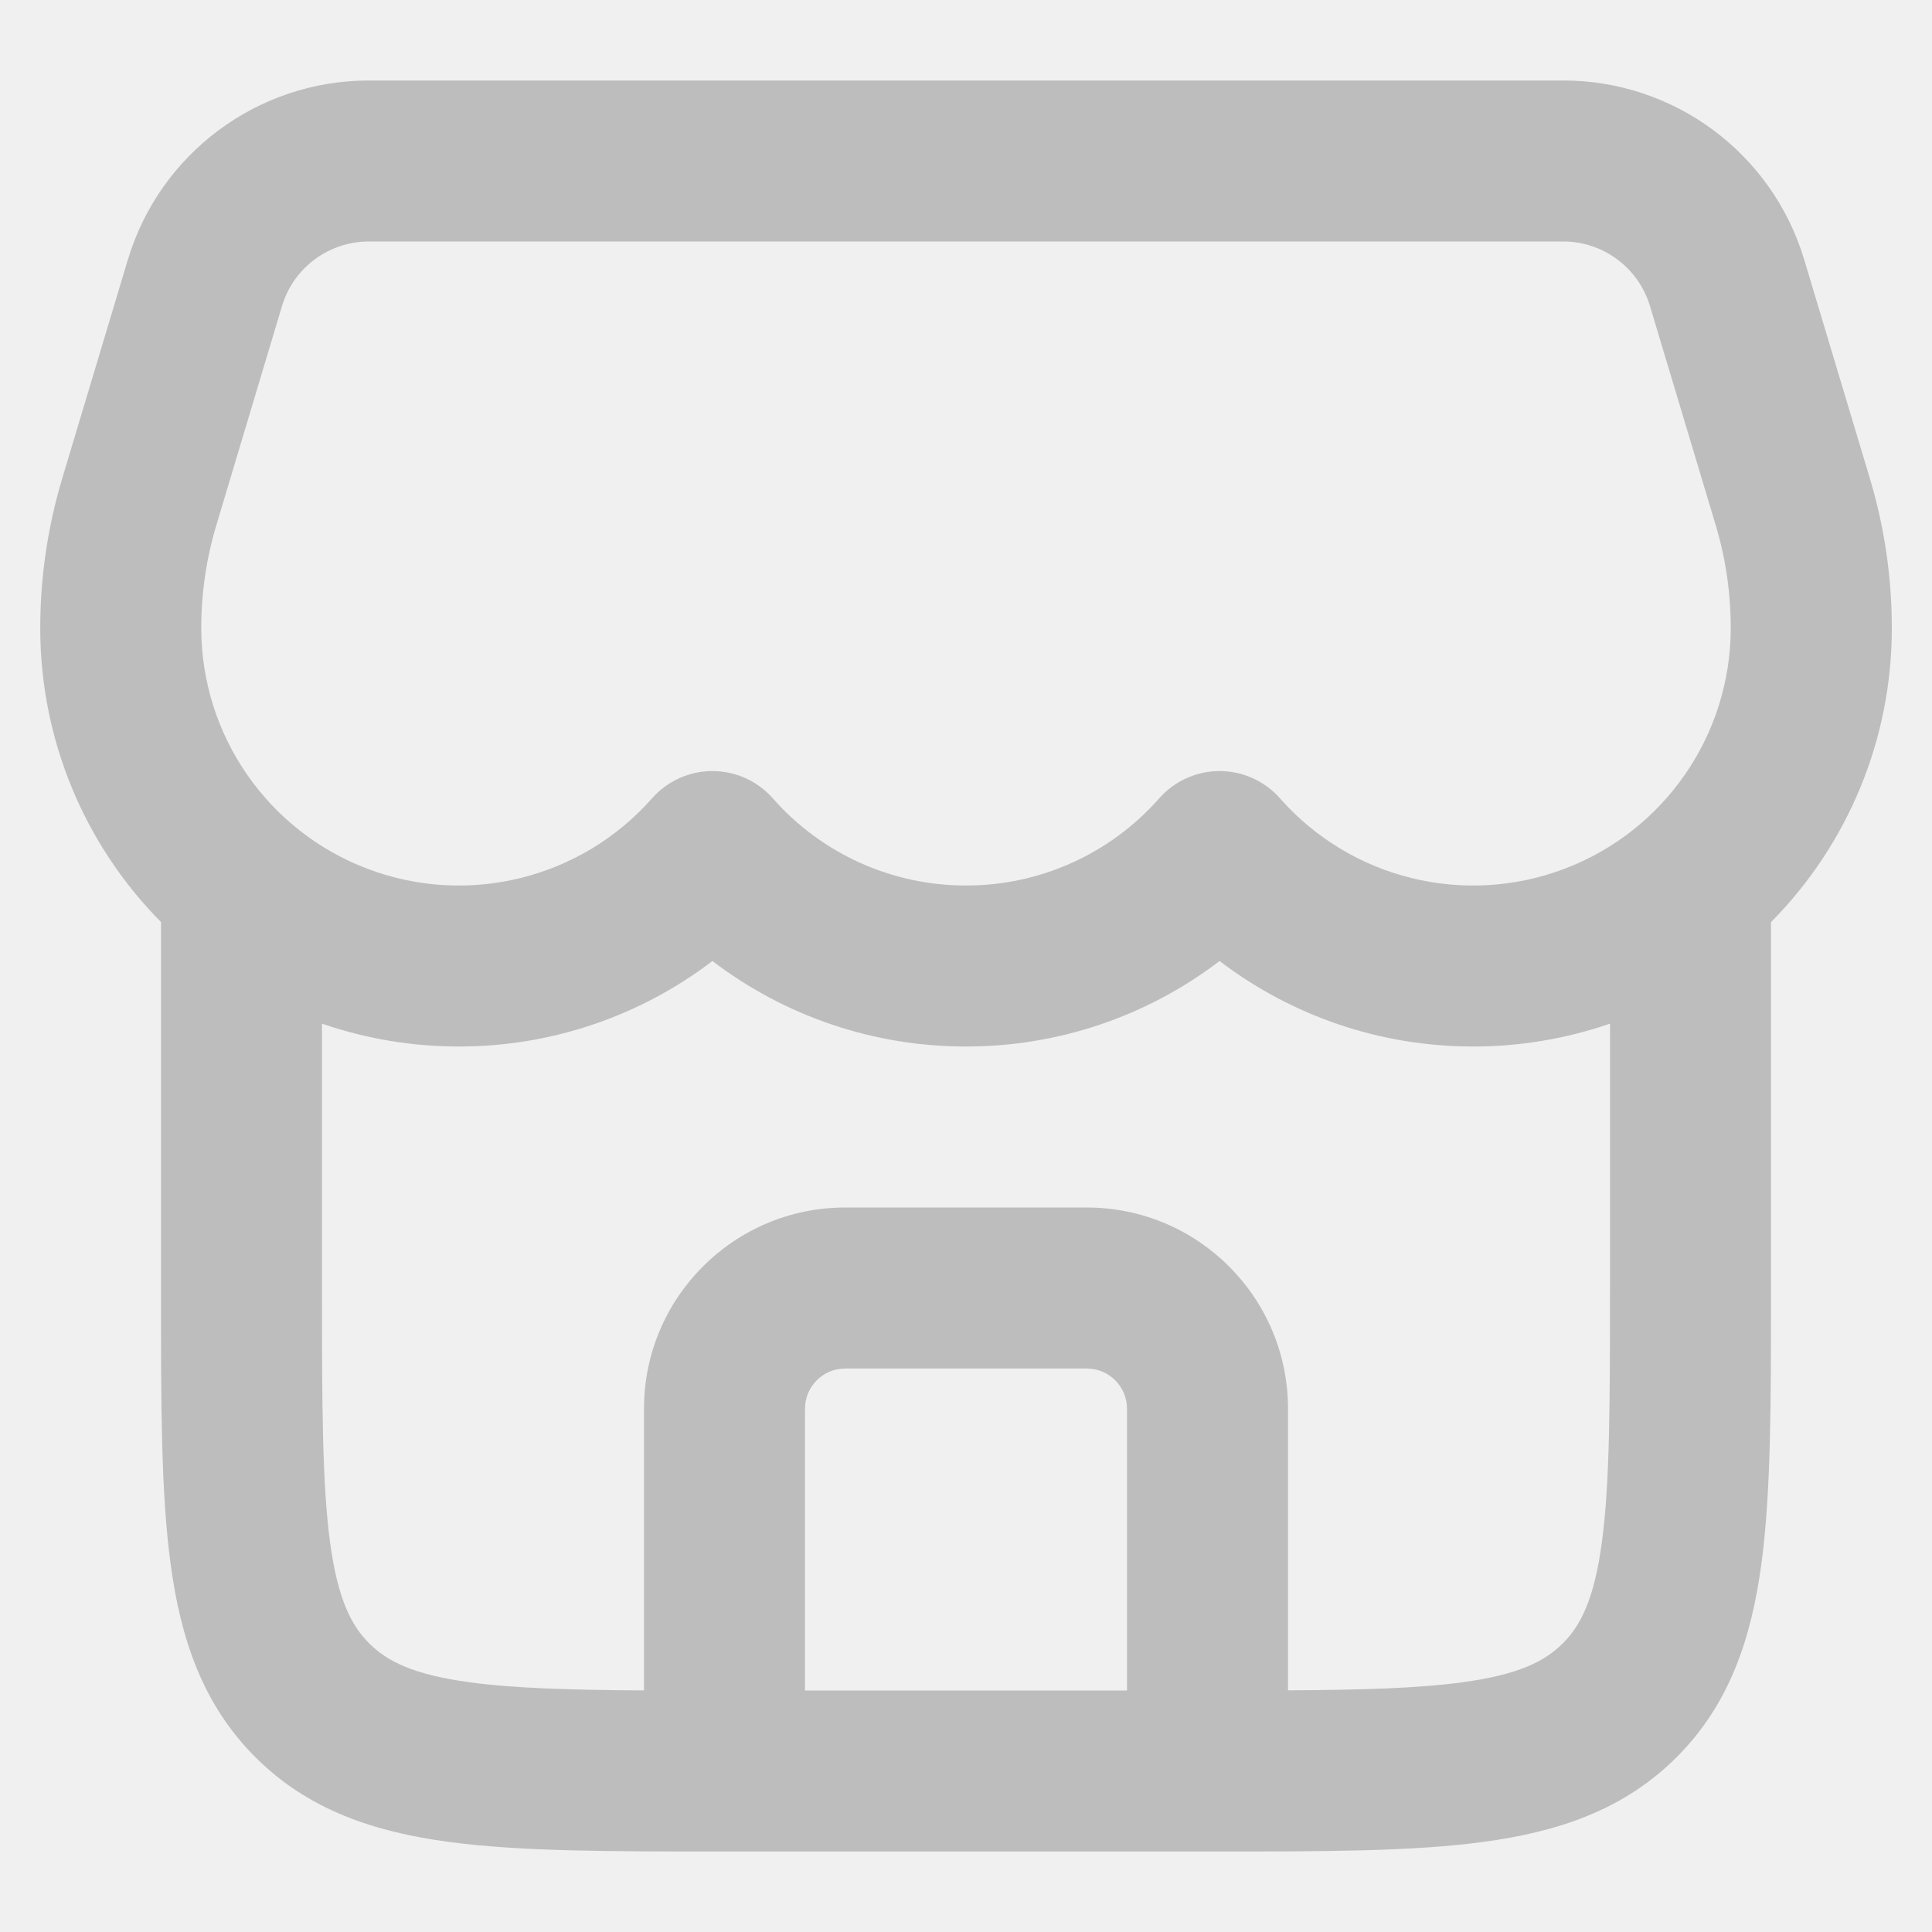
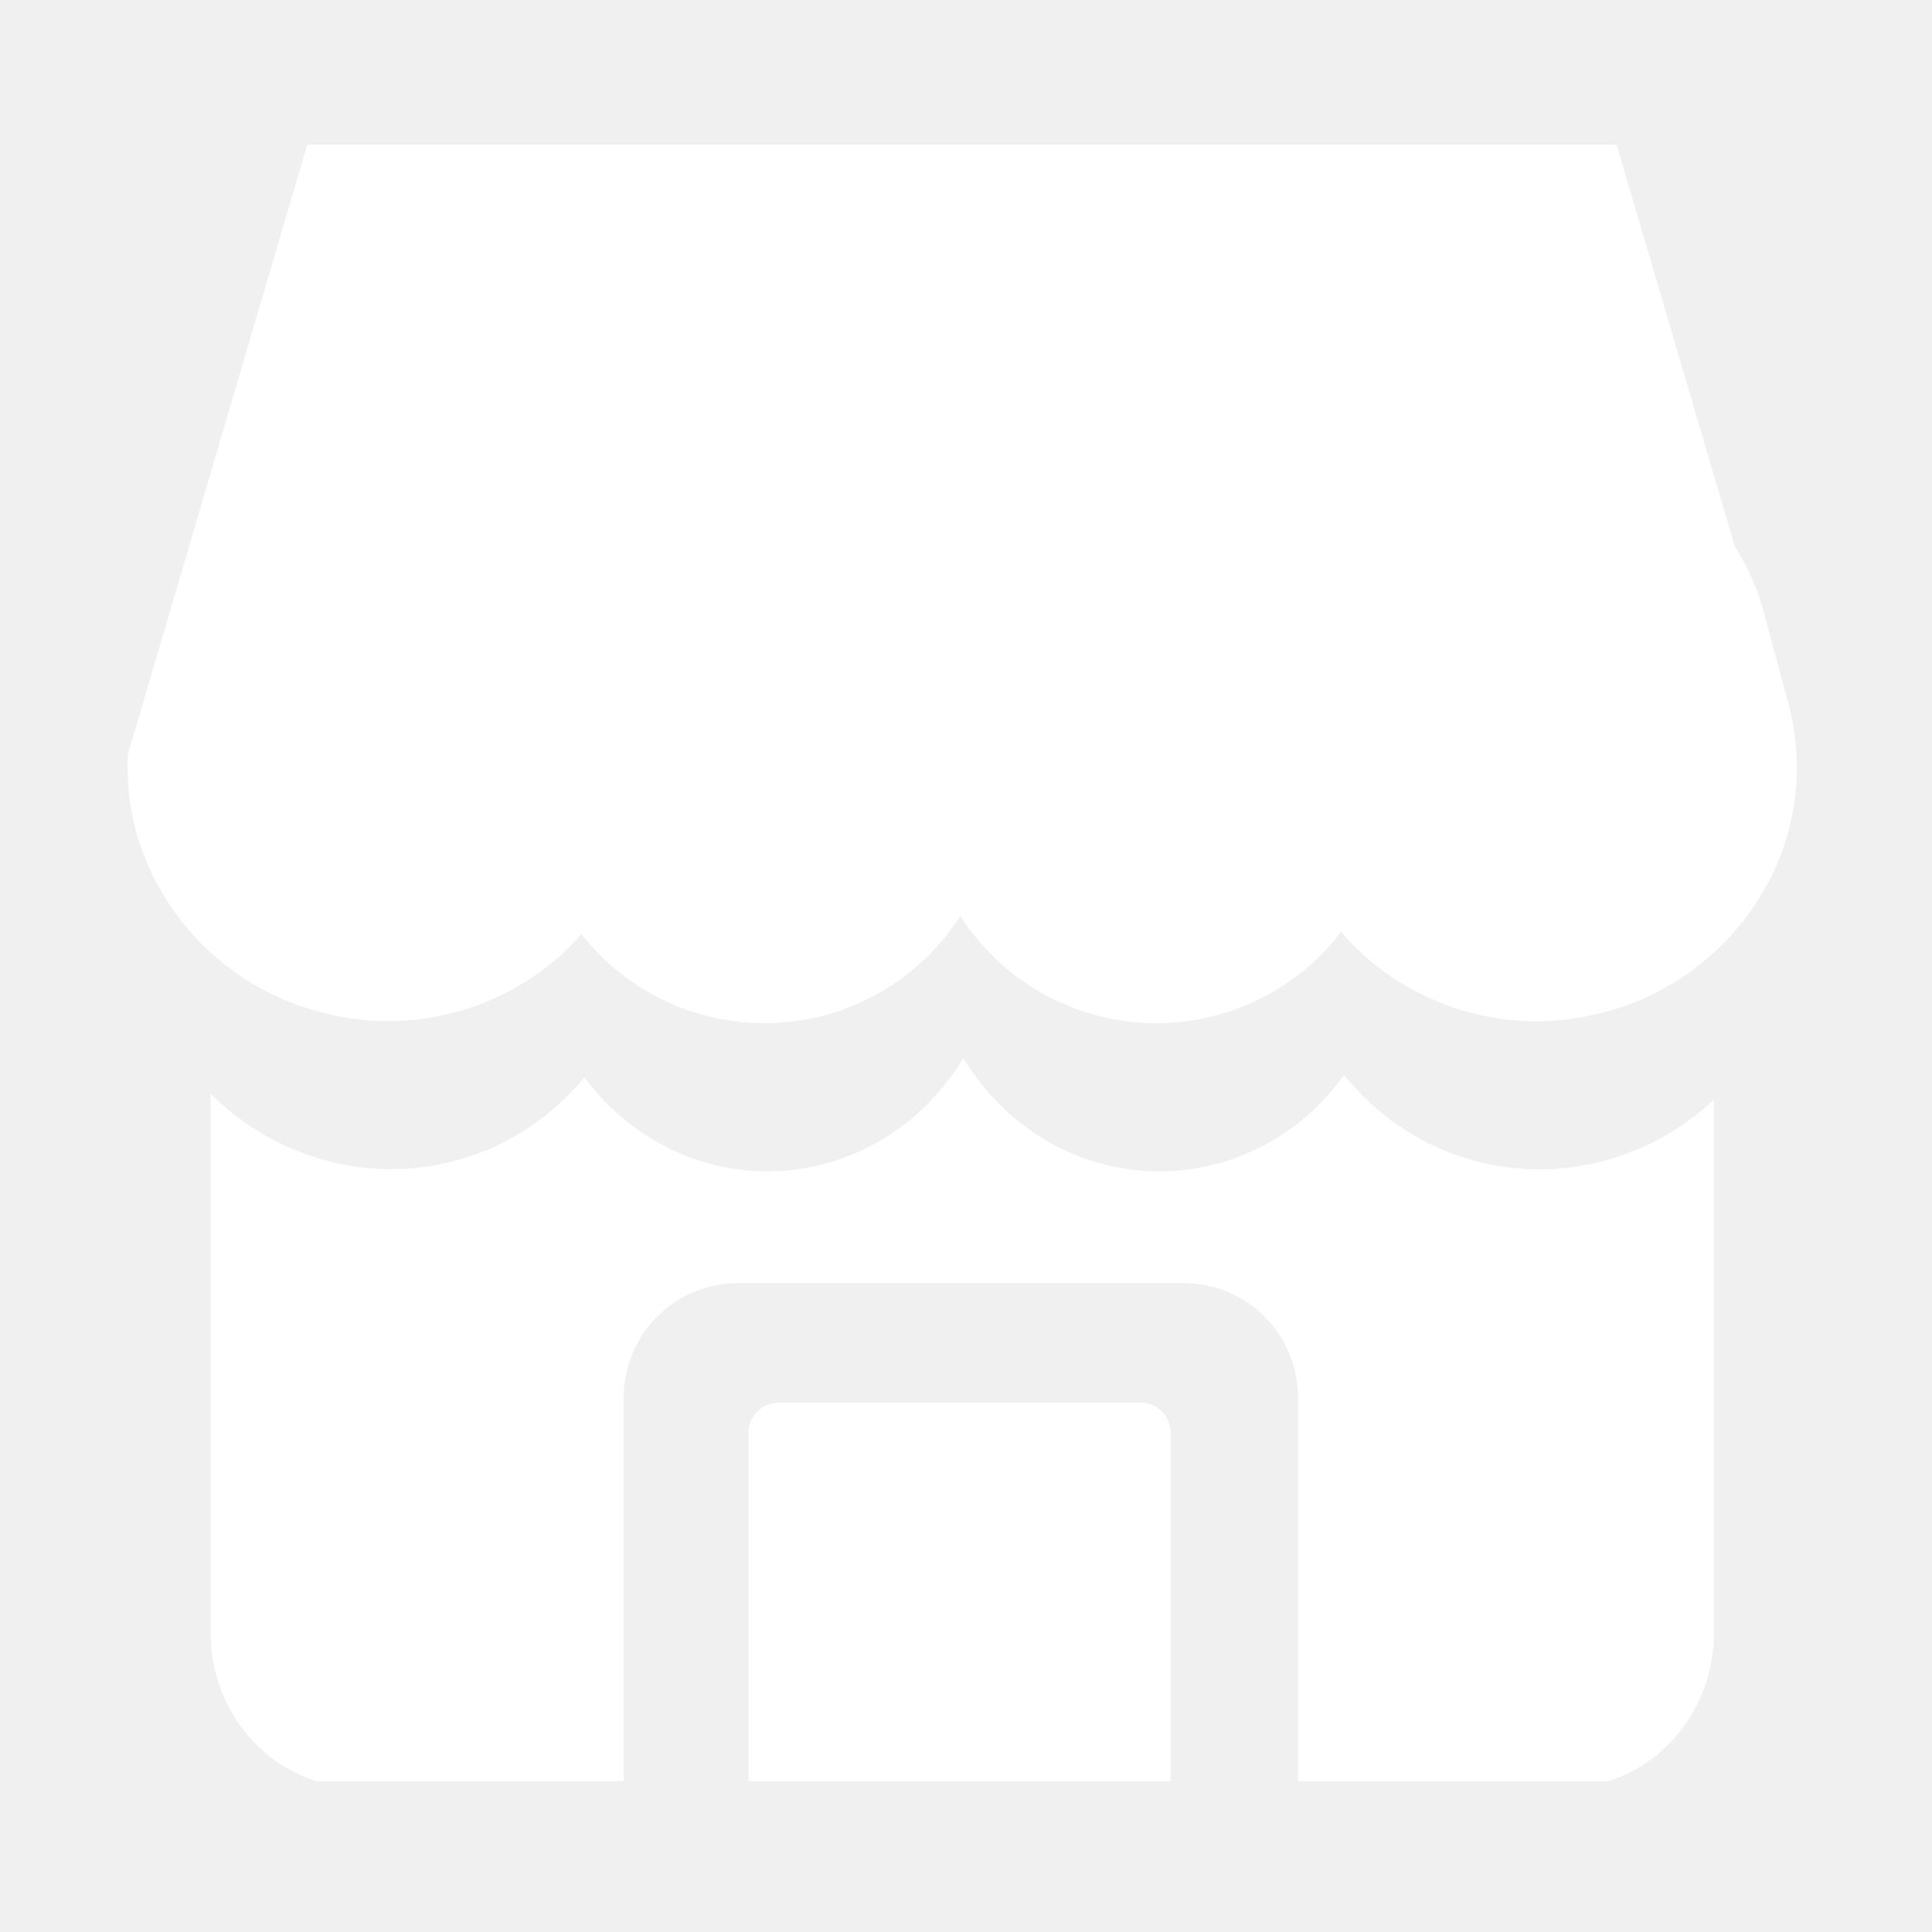
- <svg xmlns="http://www.w3.org/2000/svg" viewBox="0 0 24 24" width="24" height="24" fill="#bdbdbd">
-   <path d="M1.588 3.227A3.125 3.125 0 0 1 4.58 1h14.84c1.38 0 2.597.905 2.993 2.227l.816 2.719a6.47 6.47 0 0 1 .272 1.854A5.183 5.183 0 0 1 22 11.455v4.615c0 1.355 0 2.471-.119 3.355-.125.928-.396 1.747-1.053 2.403-.656.657-1.475.928-2.403 1.053-.884.12-2 .119-3.354.119H8.929c-1.354 0-2.47 0-3.354-.119-.928-.125-1.747-.396-2.403-1.053-.657-.656-.929-1.475-1.053-2.403-.12-.884-.119-2-.119-3.354V11.5l.001-.045A5.184 5.184 0 0 1 .5 7.8c0-.628.092-1.252.272-1.854l.816-2.719zM10 21h4v-3.5a.5.5 0 0 0-.5-.5h-3a.5.5 0 0 0-.5.5V21zm6-.002c.918-.005 1.608-.025 2.159-.099.706-.095 1.033-.262 1.255-.485.223-.222.39-.55.485-1.255.099-.735.101-1.716.101-3.159v-3.284a5.195 5.195 0 0 1-1.7.284 5.18 5.18 0 0 1-3.15-1.062A5.18 5.18 0 0 1 12 13a5.18 5.18 0 0 1-3.15-1.062A5.18 5.18 0 0 1 5.7 13a5.2 5.2 0 0 1-1.7-.284V16c0 1.442.002 2.424.1 3.159.096.706.263 1.033.486 1.255.222.223.55.39 1.255.485.551.074 1.24.094 2.159.1V17.5a2.5 2.5 0 0 1 2.5-2.5h3a2.5 2.5 0 0 1 2.5 2.5v3.498zM4.581 3c-.497 0-.935.326-1.078.802l-.815 2.72A4.45 4.45 0 0 0 2.5 7.8a3.2 3.2 0 0 0 5.6 2.117 1 1 0 0 1 1.5 0A3.19 3.19 0 0 0 12 11a3.19 3.19 0 0 0 2.4-1.083 1 1 0 0 1 1.5 0A3.2 3.2 0 0 0 21.5 7.8c0-.434-.063-.865-.188-1.28l-.816-2.72A1.125 1.125 0 0 0 19.42 3H4.58z" />
+ <svg xmlns="http://www.w3.org/2000/svg" width="144" zoomAndPan="magnify" viewBox="0 0 108 108" height="144" preserveAspectRatio="xMidYMid meet" version="1.0">
+   <defs>
+     <clipPath id="31be58aebb">
+       <path d="M 7.07 8.066 L 100.82 8.066 L 100.82 58 L 7.07 58 Z M 7.07 8.066 " clip-rule="nonzero" />
+     </clipPath>
+     <clipPath id="c305e3abda">
+       <path d="M 11 59 L 96 59 L 96 99.566 L 11 99.566 Z M 11 59 " clip-rule="nonzero" />
+     </clipPath>
+     <clipPath id="b59a88d314">
+       <path d="M 41 78 L 66 78 L 66 99.566 L 41 99.566 Z M 41 78 " clip-rule="nonzero" />
+     </clipPath>
+   </defs>
+   <g clip-path="url(#31be58aebb)">
+     <path fill="#ffffff" d="M 99.977 39.34 L 98.605 34.258 C 98.25 32.93 97.703 31.684 96.969 30.523 L 90.367 8.086 L 17.176 8.086 L 10.543 30.641 L 7.16 42.137 L 7.137 42.211 C 7.137 42.324 7.137 42.434 7.137 42.543 C 7.078 45.211 7.73 47.684 9.102 49.973 C 10.023 51.516 11.195 52.844 12.609 53.953 C 14.027 55.062 15.594 55.879 17.312 56.406 C 17.32 56.41 17.324 56.41 17.328 56.406 C 17.496 56.461 17.68 56.512 17.855 56.559 C 19.008 56.879 20.184 57.051 21.383 57.078 C 22.578 57.105 23.762 56.984 24.93 56.719 C 26.098 56.449 27.215 56.043 28.281 55.5 C 29.348 54.957 30.332 54.289 31.234 53.5 C 31.684 53.102 32.109 52.672 32.504 52.219 C 32.824 52.625 33.164 53.012 33.531 53.379 C 33.895 53.746 34.281 54.09 34.688 54.41 C 35.094 54.727 35.52 55.023 35.961 55.293 C 36.402 55.562 36.855 55.805 37.328 56.02 C 37.797 56.234 38.277 56.422 38.773 56.578 C 39.266 56.734 39.766 56.863 40.273 56.961 C 40.781 57.059 41.293 57.129 41.809 57.164 C 42.324 57.199 42.84 57.207 43.355 57.184 C 43.875 57.156 44.387 57.102 44.898 57.016 C 45.406 56.93 45.91 56.812 46.406 56.668 C 46.902 56.52 47.387 56.348 47.863 56.141 C 48.34 55.938 48.801 55.707 49.25 55.445 C 49.695 55.188 50.125 54.902 50.539 54.594 C 50.953 54.281 51.348 53.949 51.723 53.59 C 52.094 53.234 52.445 52.855 52.773 52.453 C 53.102 52.055 53.406 51.637 53.688 51.203 C 53.945 51.609 54.23 52.004 54.535 52.379 C 54.84 52.754 55.164 53.113 55.508 53.453 C 55.855 53.793 56.219 54.113 56.598 54.414 C 56.98 54.715 57.375 54.992 57.789 55.246 C 58.199 55.5 58.625 55.734 59.062 55.941 C 59.5 56.148 59.949 56.332 60.406 56.488 C 60.863 56.648 61.328 56.777 61.801 56.883 C 62.273 56.988 62.754 57.07 63.234 57.121 C 63.715 57.176 64.199 57.199 64.684 57.199 C 65.168 57.195 65.652 57.168 66.133 57.113 C 66.613 57.055 67.09 56.973 67.562 56.863 C 68.035 56.754 68.5 56.621 68.957 56.461 C 69.414 56.297 69.859 56.113 70.297 55.902 C 70.73 55.691 71.156 55.457 71.566 55.199 C 71.977 54.941 72.371 54.66 72.75 54.359 C 73.129 54.055 73.488 53.734 73.832 53.391 C 74.238 52.98 74.617 52.547 74.969 52.09 C 75.395 52.594 75.855 53.062 76.352 53.5 C 77.25 54.289 78.234 54.957 79.301 55.5 C 80.363 56.047 81.48 56.453 82.645 56.719 C 83.812 56.988 84.992 57.109 86.191 57.086 C 87.387 57.059 88.562 56.887 89.715 56.57 L 89.727 56.57 C 91.559 56.086 93.23 55.27 94.746 54.129 C 96.262 52.988 97.508 51.605 98.48 49.98 C 99.441 48.383 100.051 46.66 100.309 44.812 C 100.57 42.965 100.457 41.141 99.977 39.34 Z M 99.977 39.34 " fill-opacity="1" fill-rule="nonzero" />
+   </g>
+   <g clip-path="url(#c305e3abda)">
+     <path fill="#ffffff" d="M 89.879 64.828 C 88.719 65.16 87.539 65.34 86.332 65.363 C 85.129 65.387 83.941 65.258 82.77 64.973 C 81.598 64.688 80.48 64.258 79.422 63.684 C 78.363 63.109 77.395 62.41 76.516 61.582 C 76.02 61.121 75.559 60.625 75.133 60.094 C 74.785 60.578 74.406 61.035 73.996 61.469 C 72.805 62.742 71.414 63.73 69.816 64.426 C 68.219 65.125 66.547 65.477 64.805 65.484 C 60.203 65.484 56.16 62.961 53.852 59.152 C 53.344 59.984 52.758 60.754 52.09 61.461 C 50.898 62.738 49.508 63.723 47.91 64.422 C 46.312 65.121 44.641 65.473 42.898 65.48 C 38.746 65.48 35.047 63.422 32.668 60.223 C 32.273 60.699 31.852 61.148 31.398 61.574 C 30.52 62.398 29.551 63.102 28.488 63.676 C 27.43 64.25 26.312 64.68 25.141 64.965 C 23.965 65.25 22.777 65.379 21.57 65.352 C 20.363 65.328 19.184 65.148 18.023 64.812 C 17.855 64.766 17.672 64.711 17.5 64.648 C 17.492 64.648 17.488 64.648 17.48 64.648 C 15.301 63.93 13.395 62.758 11.77 61.133 L 11.77 91.238 C 11.77 96.027 15.449 99.91 19.984 99.91 L 34.863 99.91 L 34.863 78.121 C 34.863 77.703 34.906 77.285 34.988 76.875 C 35.07 76.461 35.191 76.062 35.352 75.672 C 35.512 75.285 35.711 74.918 35.941 74.566 C 36.176 74.219 36.441 73.895 36.738 73.598 C 37.035 73.301 37.359 73.035 37.707 72.801 C 38.059 72.566 38.426 72.371 38.812 72.211 C 39.203 72.051 39.602 71.93 40.016 71.848 C 40.426 71.766 40.844 71.723 41.262 71.723 L 66.164 71.723 C 66.586 71.723 67 71.766 67.414 71.848 C 67.824 71.93 68.227 72.051 68.613 72.211 C 69 72.371 69.371 72.566 69.719 72.801 C 70.07 73.035 70.395 73.301 70.691 73.598 C 70.988 73.895 71.254 74.219 71.484 74.566 C 71.719 74.918 71.914 75.285 72.078 75.672 C 72.238 76.062 72.359 76.461 72.441 76.875 C 72.523 77.285 72.562 77.703 72.562 78.121 L 72.562 99.91 L 87.602 99.91 C 92.137 99.91 95.816 96.027 95.816 91.238 L 95.816 61.461 C 94.113 63.062 92.137 64.184 89.891 64.824 Z M 89.879 64.828 " fill-opacity="1" fill-rule="nonzero" />
+   </g>
+   <g clip-path="url(#b59a88d314)">
+     <path fill="#ffffff" d="M 63.766 78.41 L 43.516 78.41 C 43.297 78.41 43.082 78.453 42.875 78.539 C 42.672 78.621 42.492 78.742 42.332 78.898 C 42.176 79.059 42.055 79.238 41.973 79.441 C 41.887 79.648 41.844 79.859 41.844 80.082 L 41.844 99.91 L 65.438 99.91 L 65.438 80.082 C 65.438 79.859 65.395 79.645 65.309 79.441 C 65.223 79.238 65.102 79.055 64.945 78.898 C 64.789 78.742 64.609 78.621 64.402 78.535 C 64.199 78.453 63.984 78.41 63.766 78.41 Z M 63.766 78.41 " fill-opacity="1" fill-rule="nonzero" />
+   </g>
</svg>
